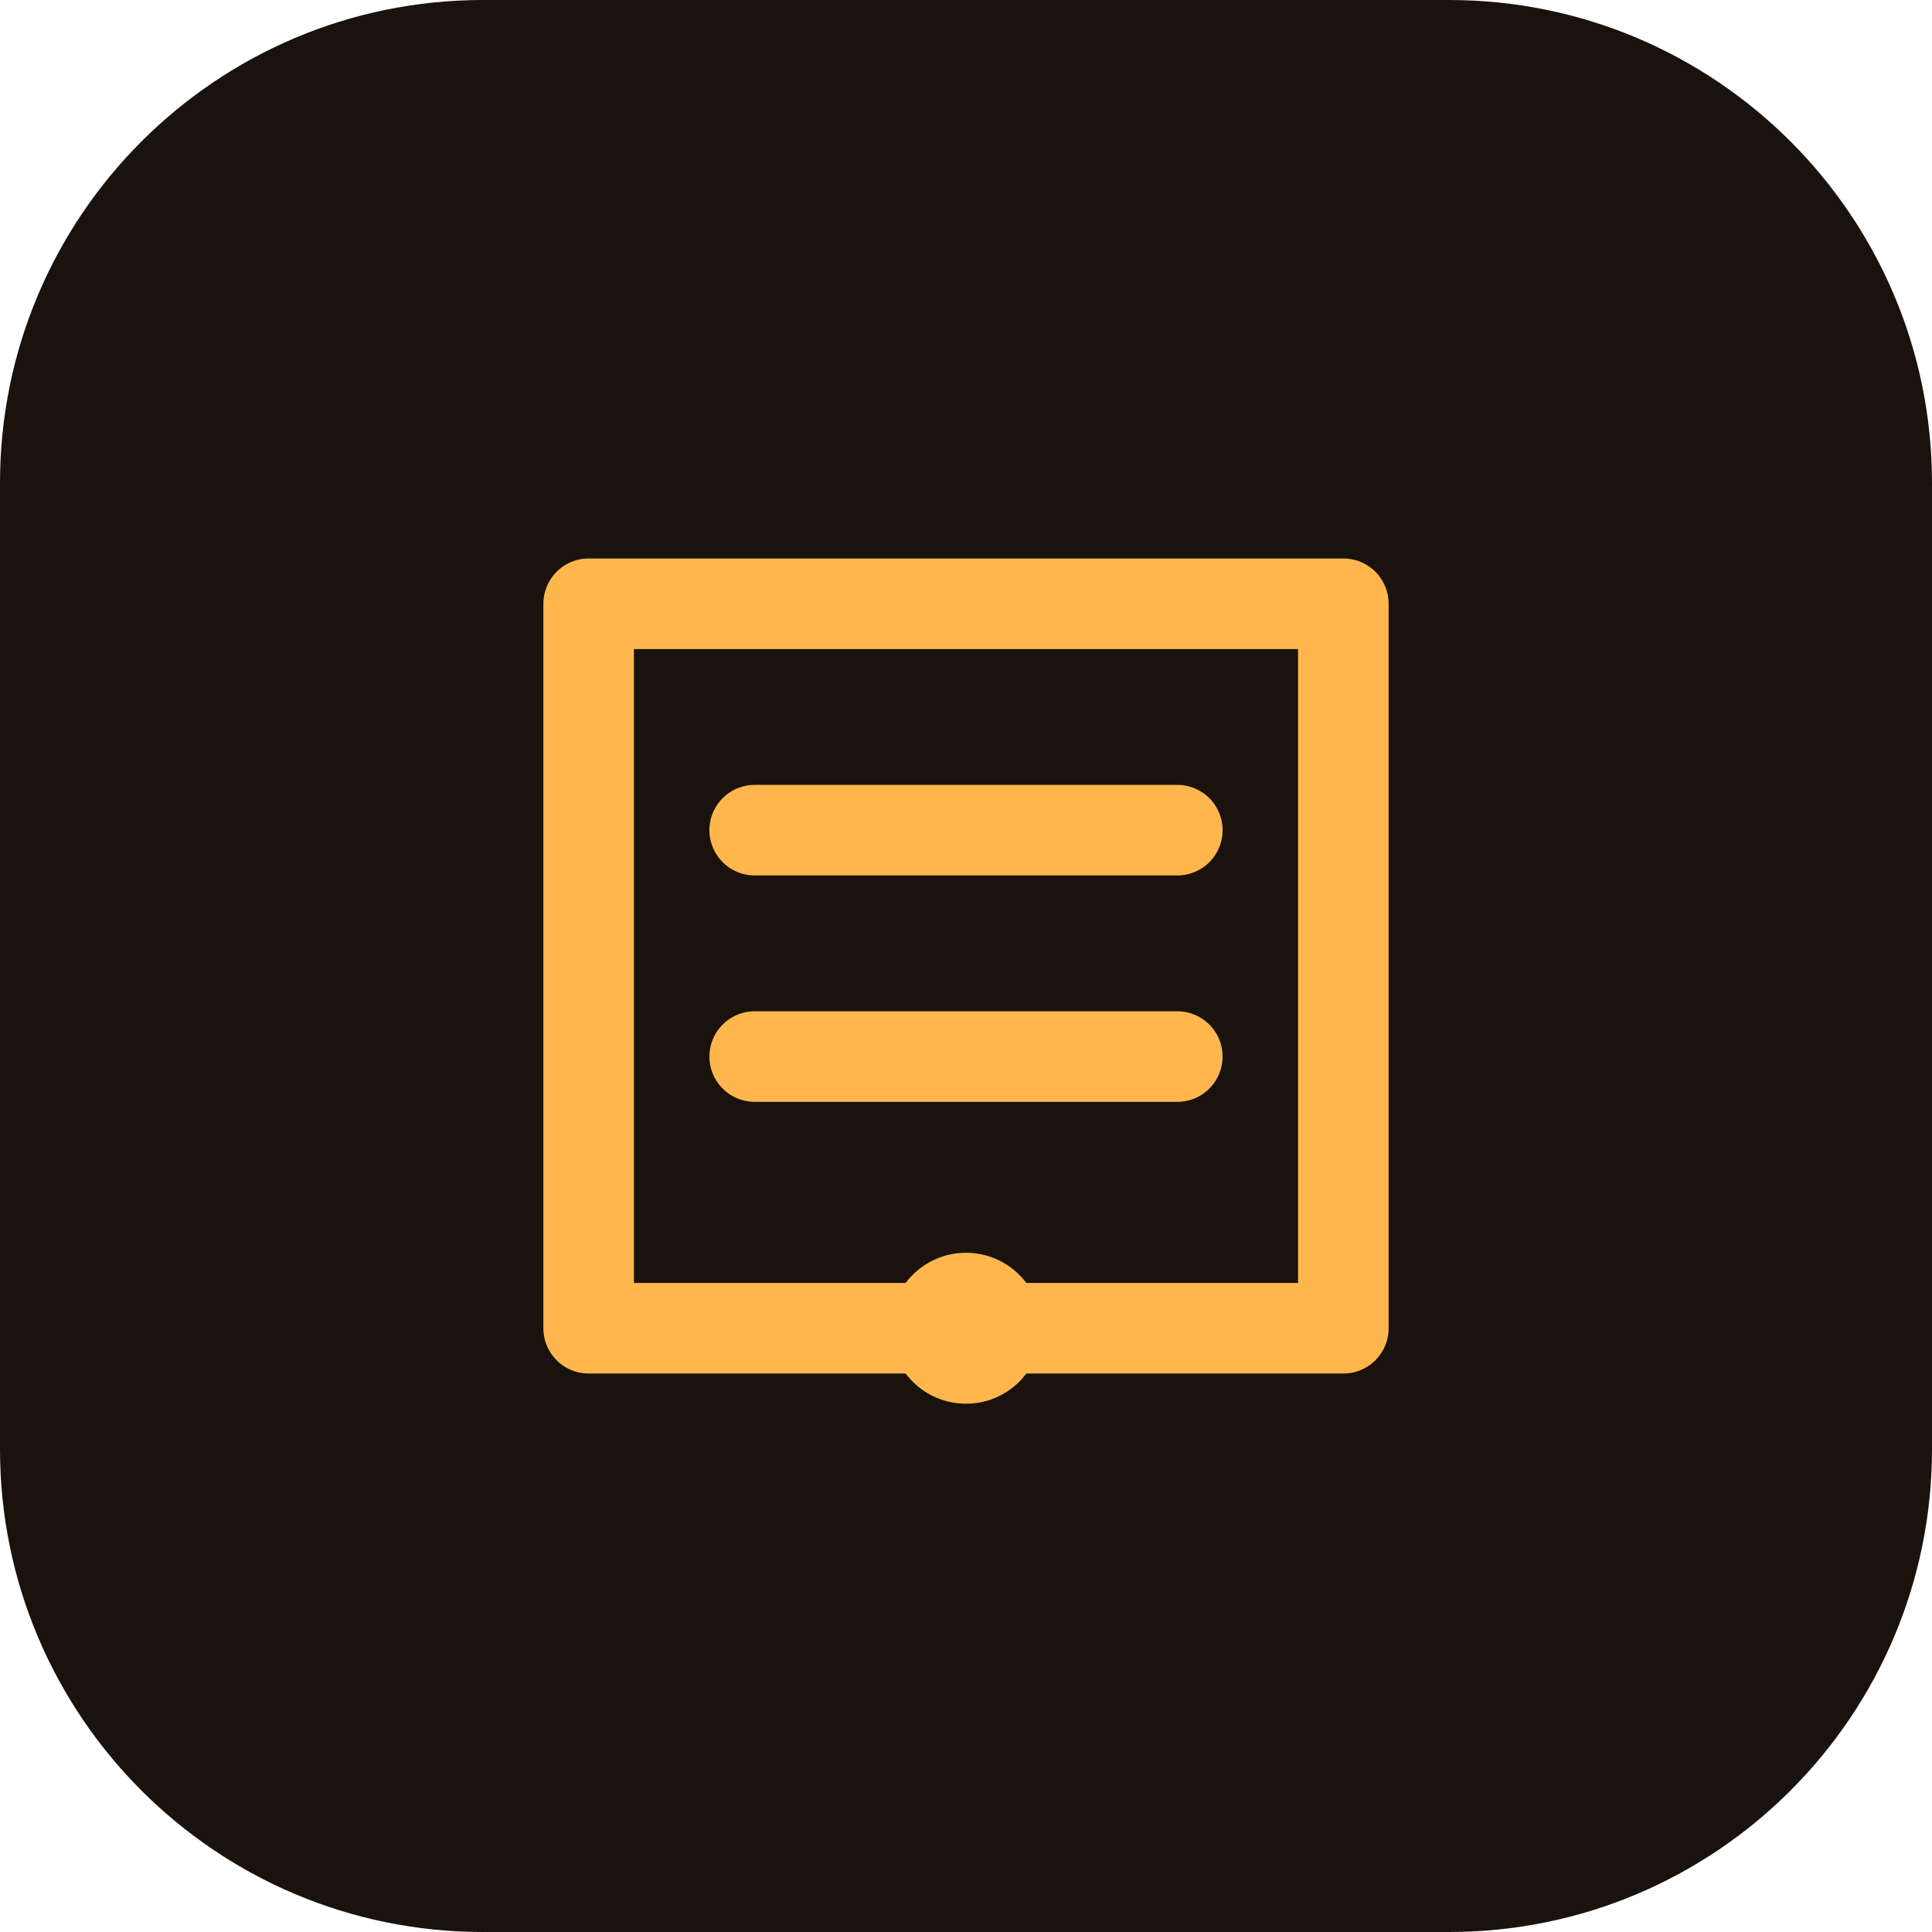
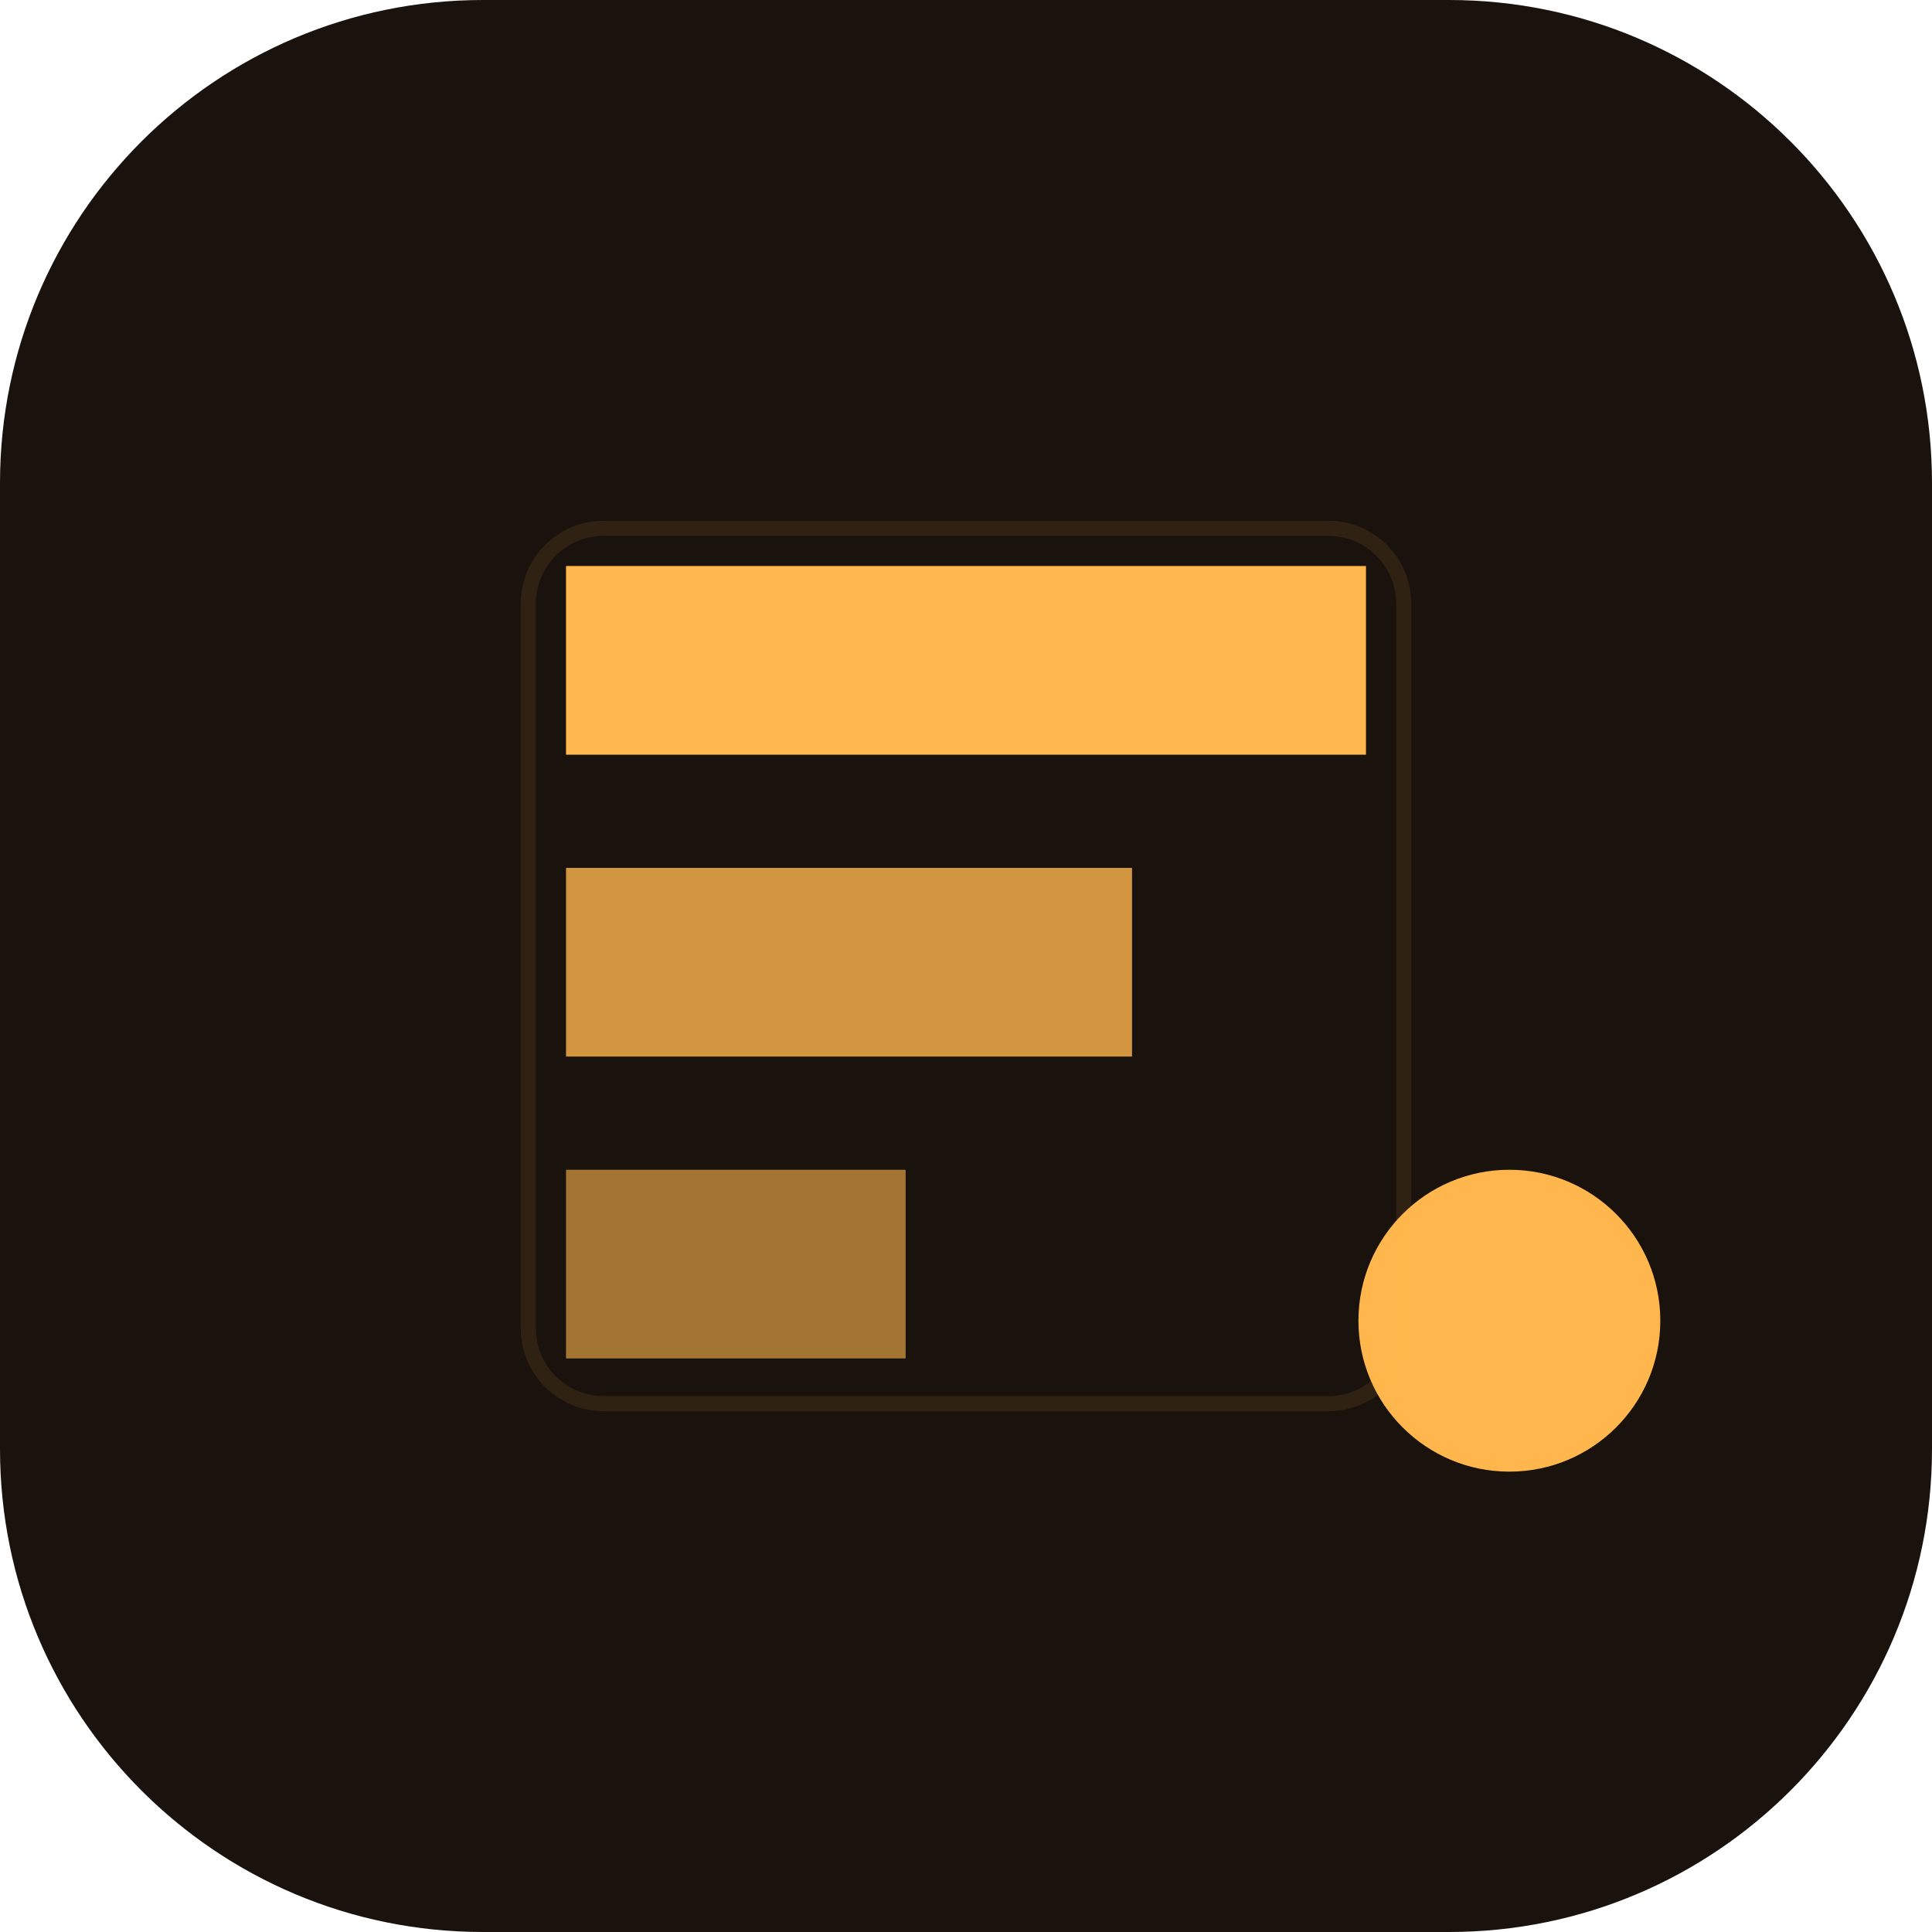
<svg xmlns="http://www.w3.org/2000/svg" width="512" height="512" viewBox="0 0 512 512" fill="none">
  <rect width="512" height="512" rx="128" fill="#1a120c" />
-   <path d="M156 160H356V352H156V160Z" stroke="#ffb74d" stroke-width="24" stroke-linecap="round" stroke-linejoin="round" />
-   <path d="M200 220H312" stroke="#ffb74d" stroke-width="24" stroke-linecap="round" />
-   <path d="M200 280H312" stroke="#ffb74d" stroke-width="24" stroke-linecap="round" />
-   <circle cx="256" cy="352" r="20" fill="#ffb74d" />
+   <path d="M150 150H362V200H150V150Z" fill="#ffb74d" />
+   <path d="M150 230H300V280H150V230Z" fill="#ffb74d" fill-opacity="0.8" />
+   <path d="M150 310H240V360H150V310Z" fill="#ffb74d" fill-opacity="0.6" />
+   <circle cx="400" cy="350" r="40" fill="#ffb74d" />
+   <rect x="140" y="140" width="232" height="232" rx="20" stroke="#ffb74d" stroke-width="4" stroke-opacity="0.1" />
</svg>
